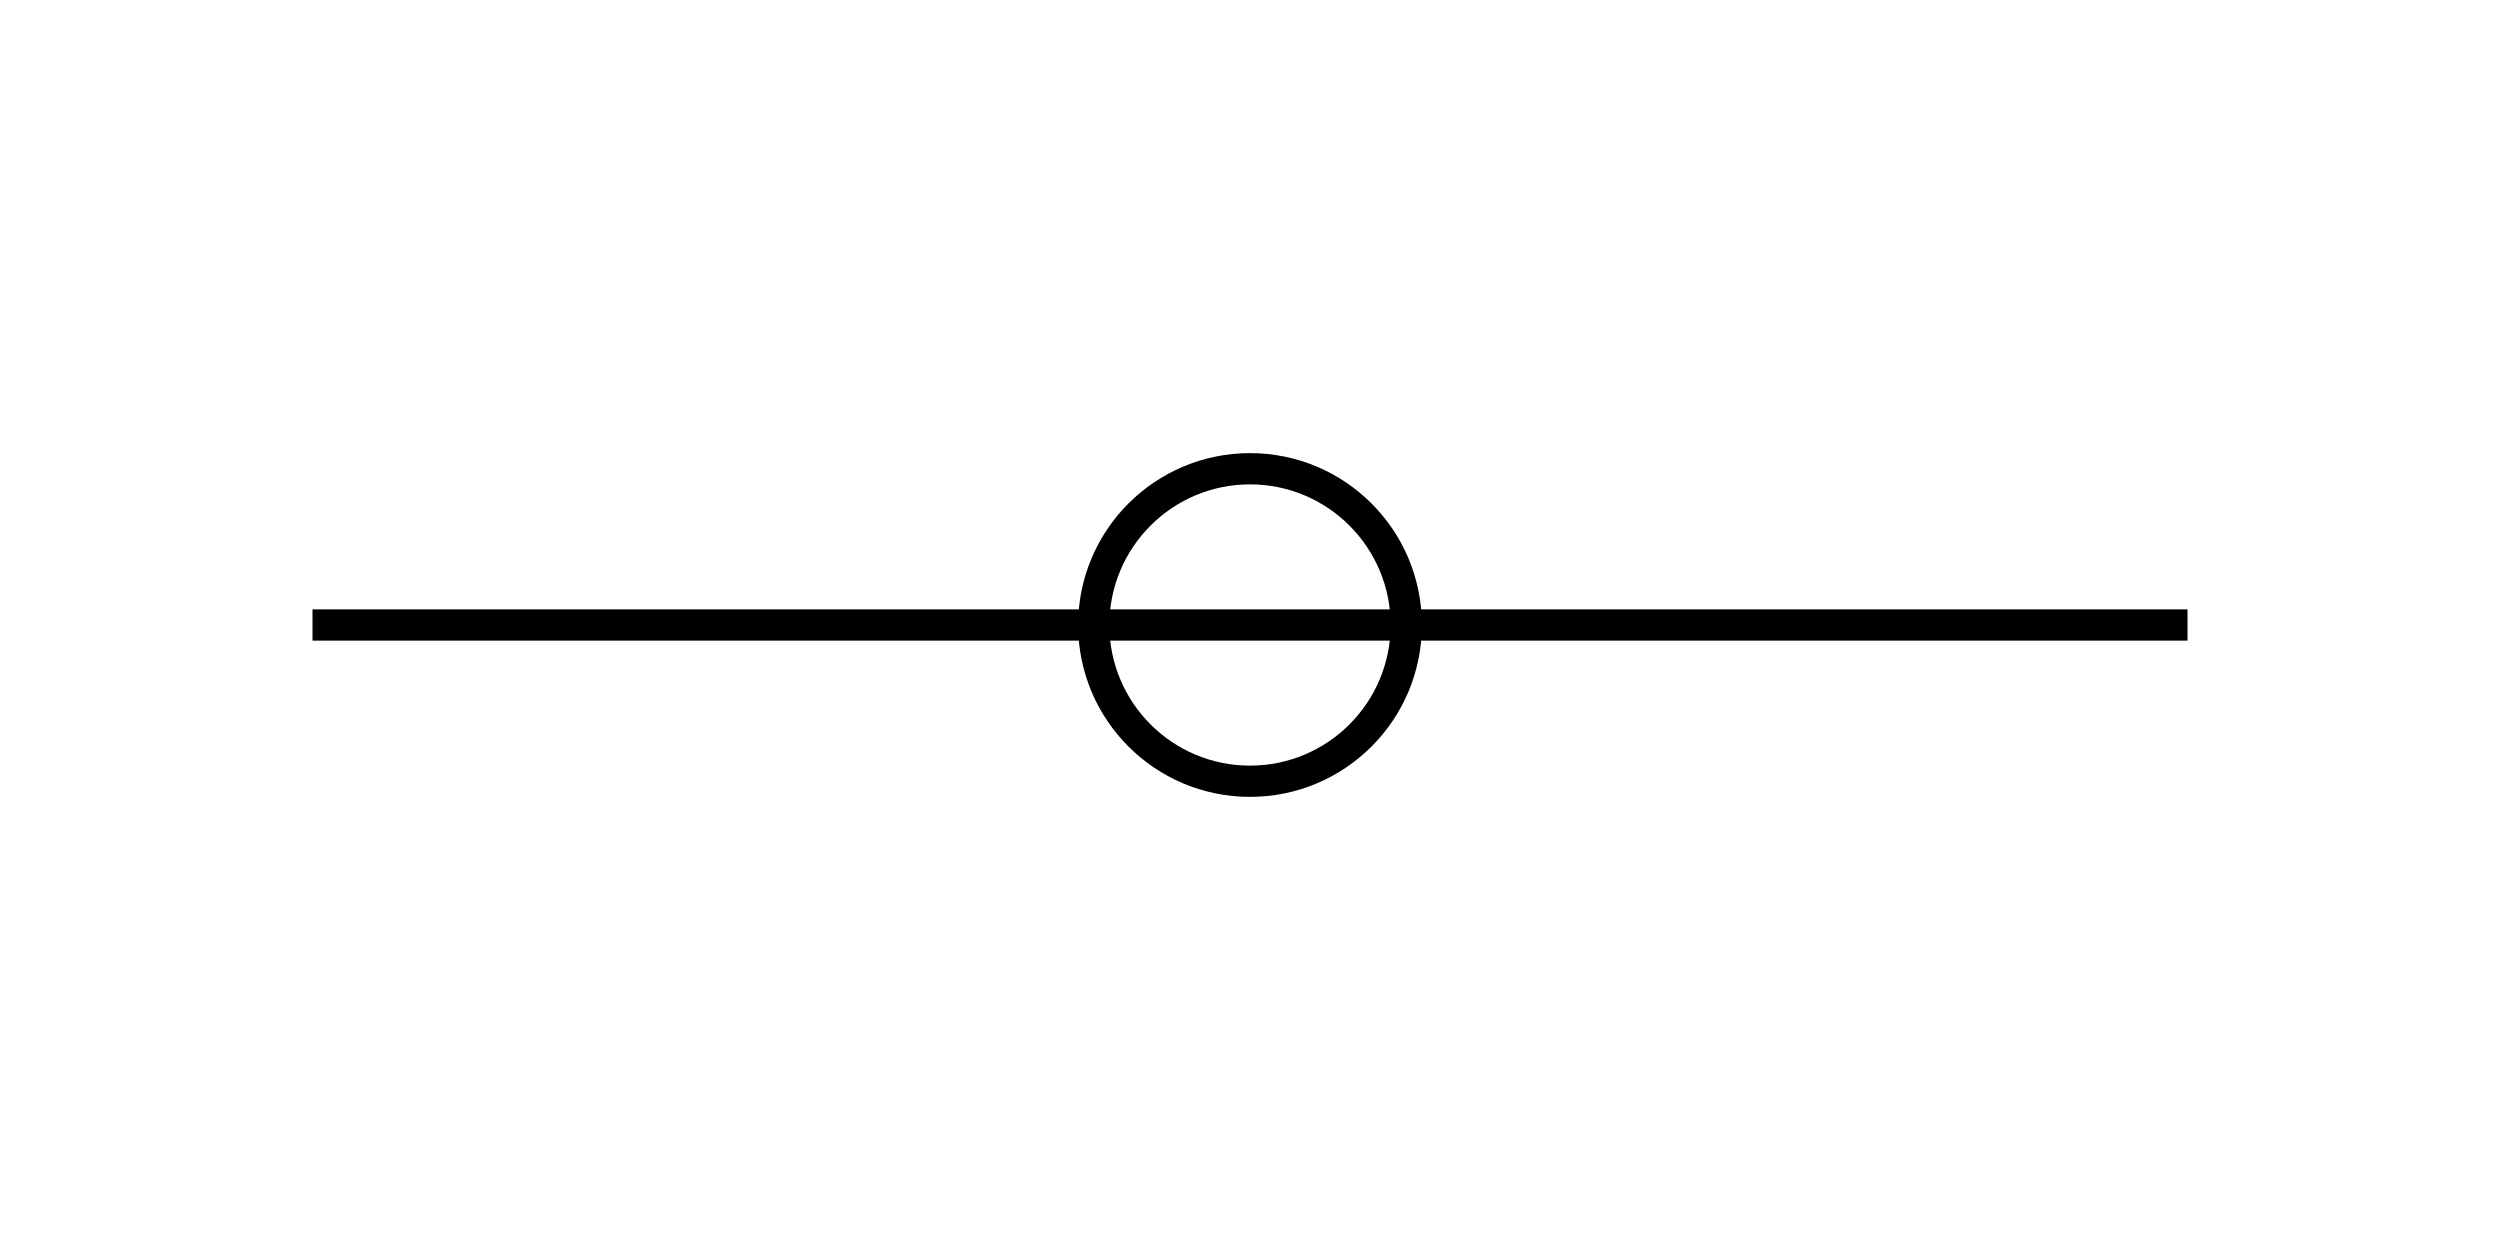
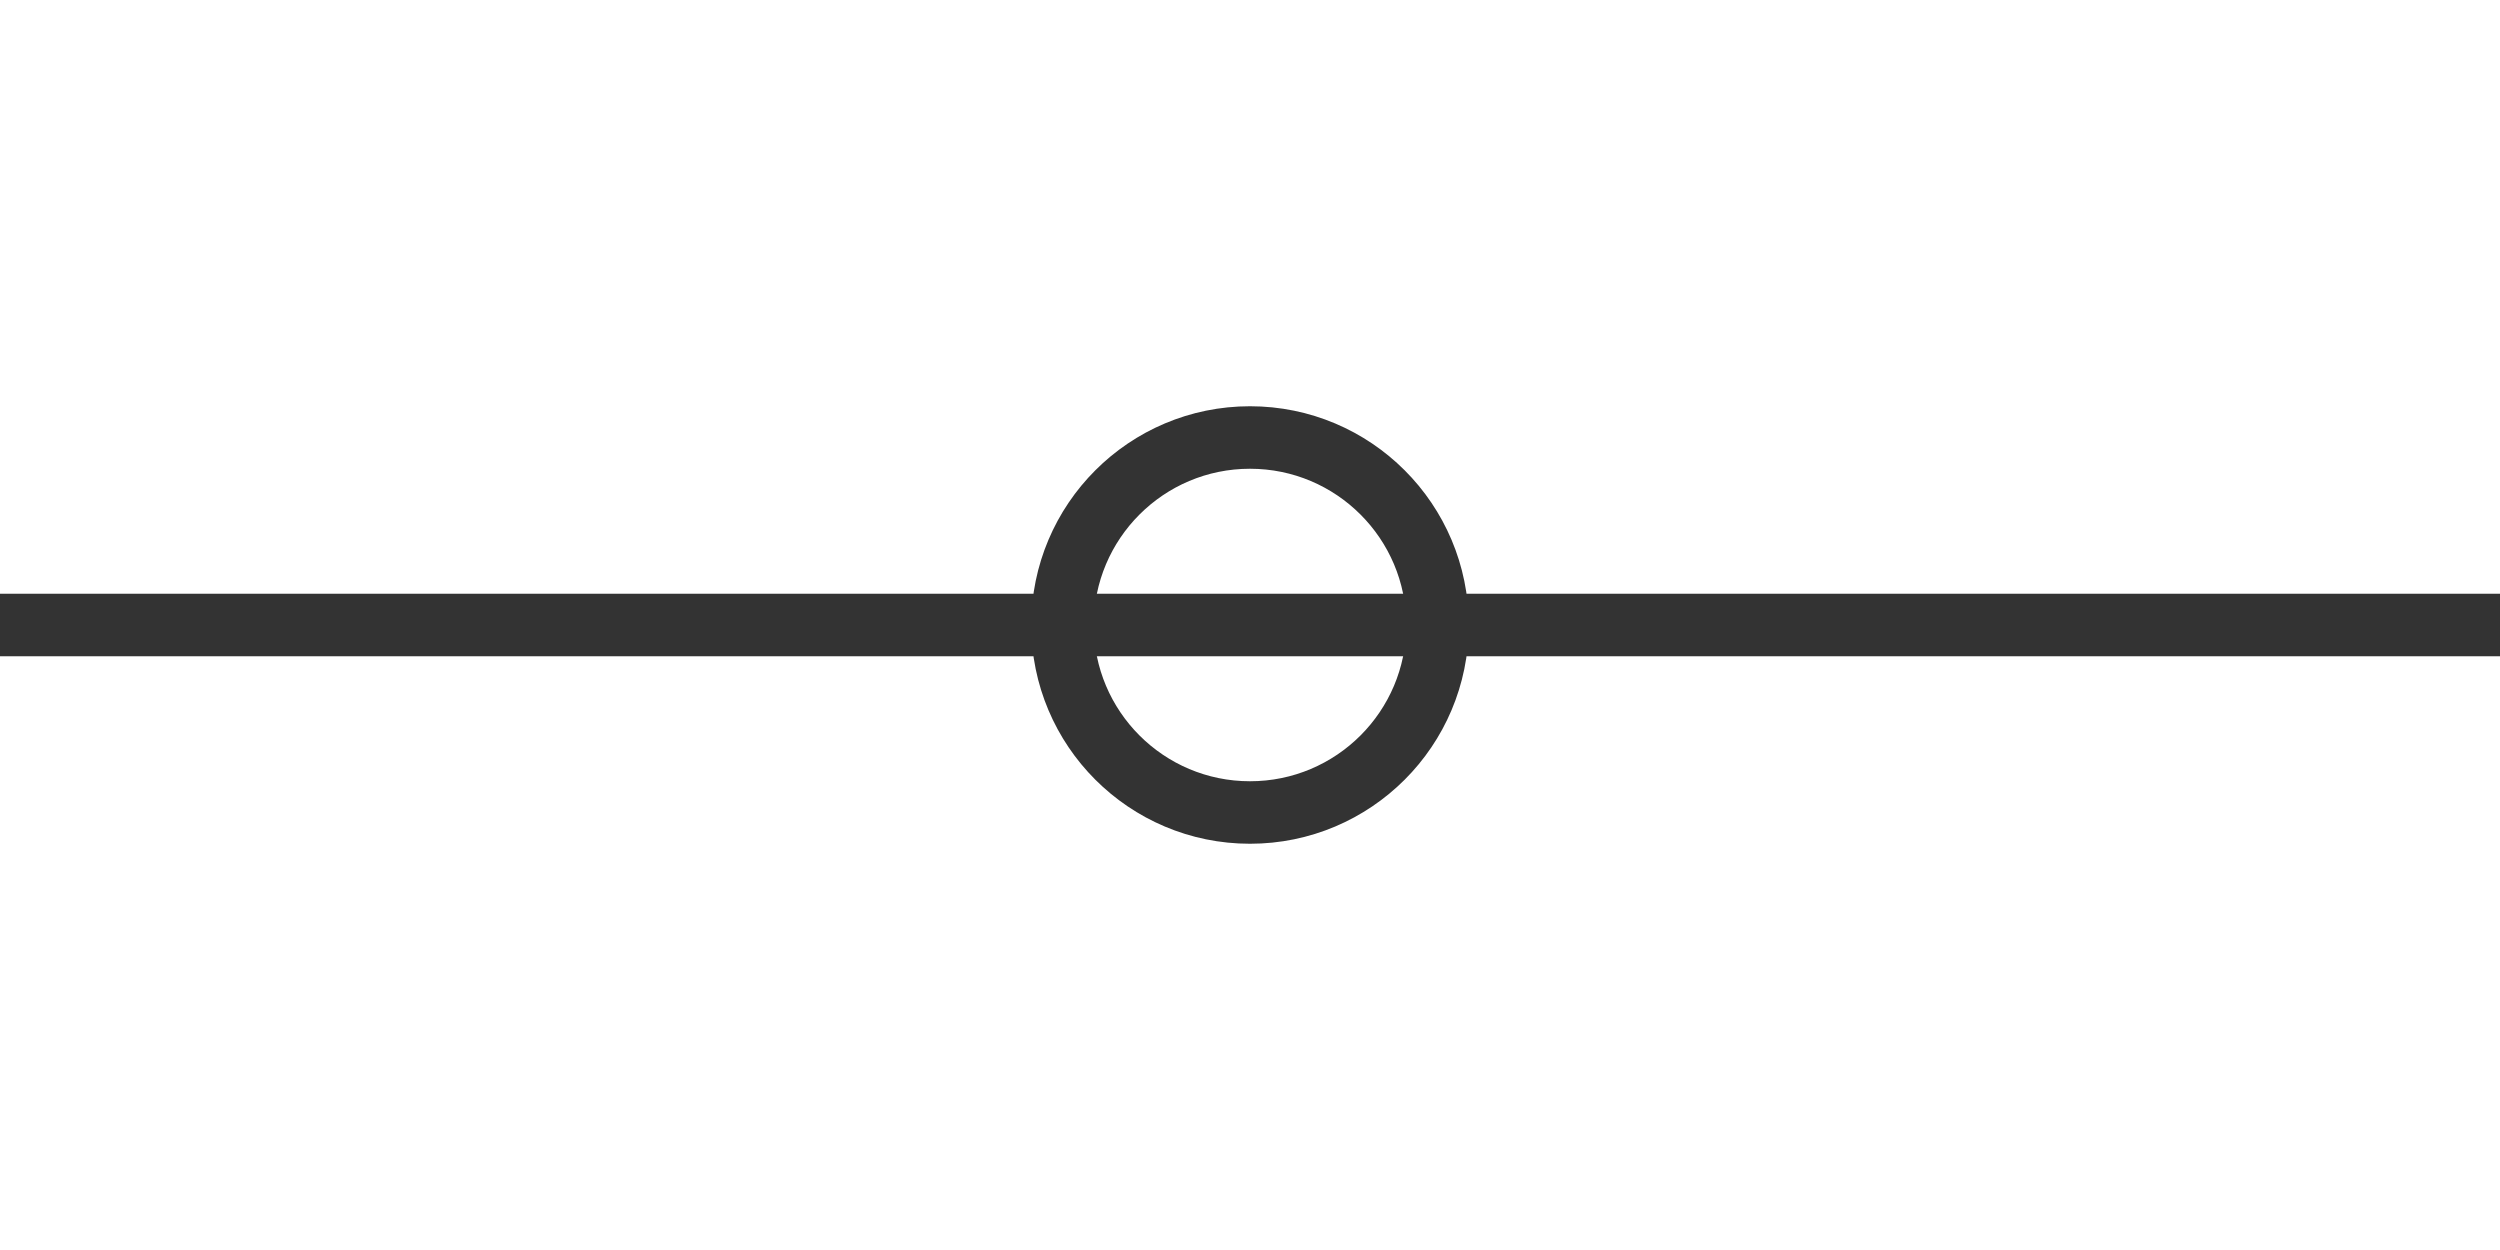
- <svg xmlns="http://www.w3.org/2000/svg" id="icon" width="80" height="40" viewBox="0 0 80 40">
-   <line x1="10" y1="20" x2="70" y2="20" stroke="black" />
-   <circle cx="40" cy="20" r="5" fill="none" stroke="black" />
+ <svg xmlns="http://www.w3.org/2000/svg" width="80" height="40" viewBox="0 0 80 40">
+   <g fill="none" stroke="#333" stroke-width="2" stroke-linecap="round" stroke-linejoin="round">
+     <line x1="0" y1="20" x2="80" y2="20" />
+     <circle cx="40" cy="20" r="6" />
+   </g>
</svg>
